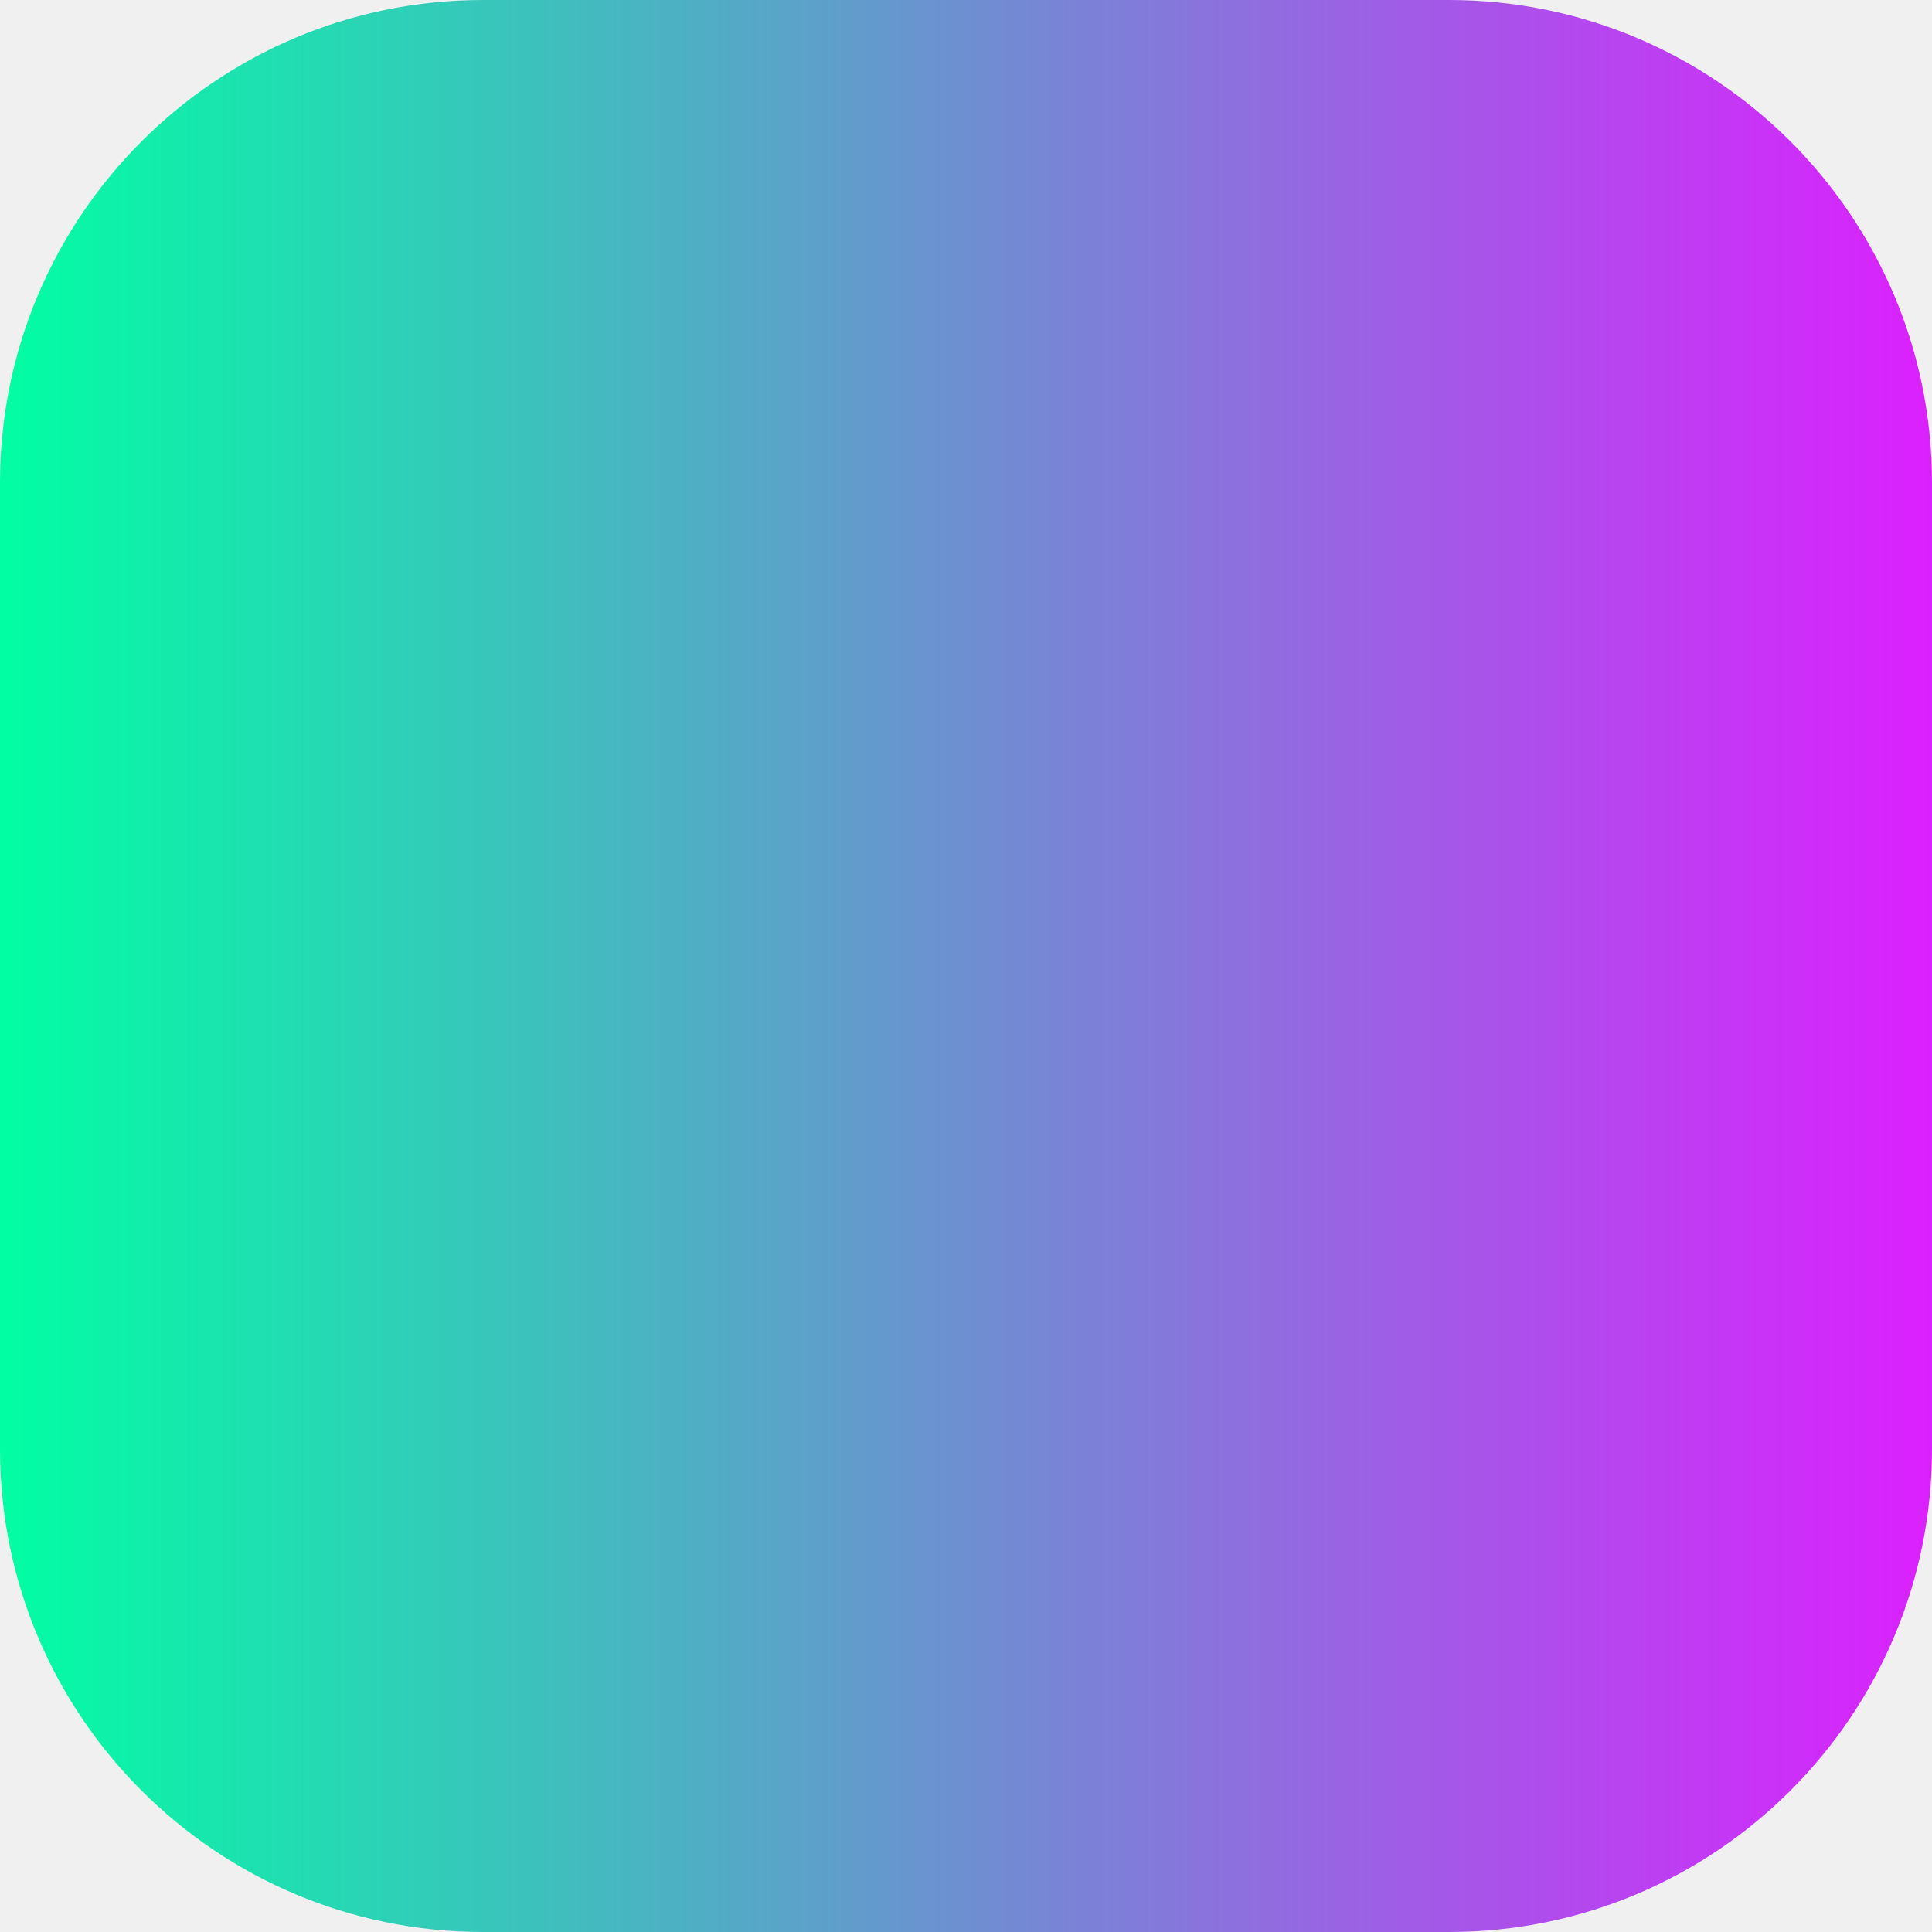
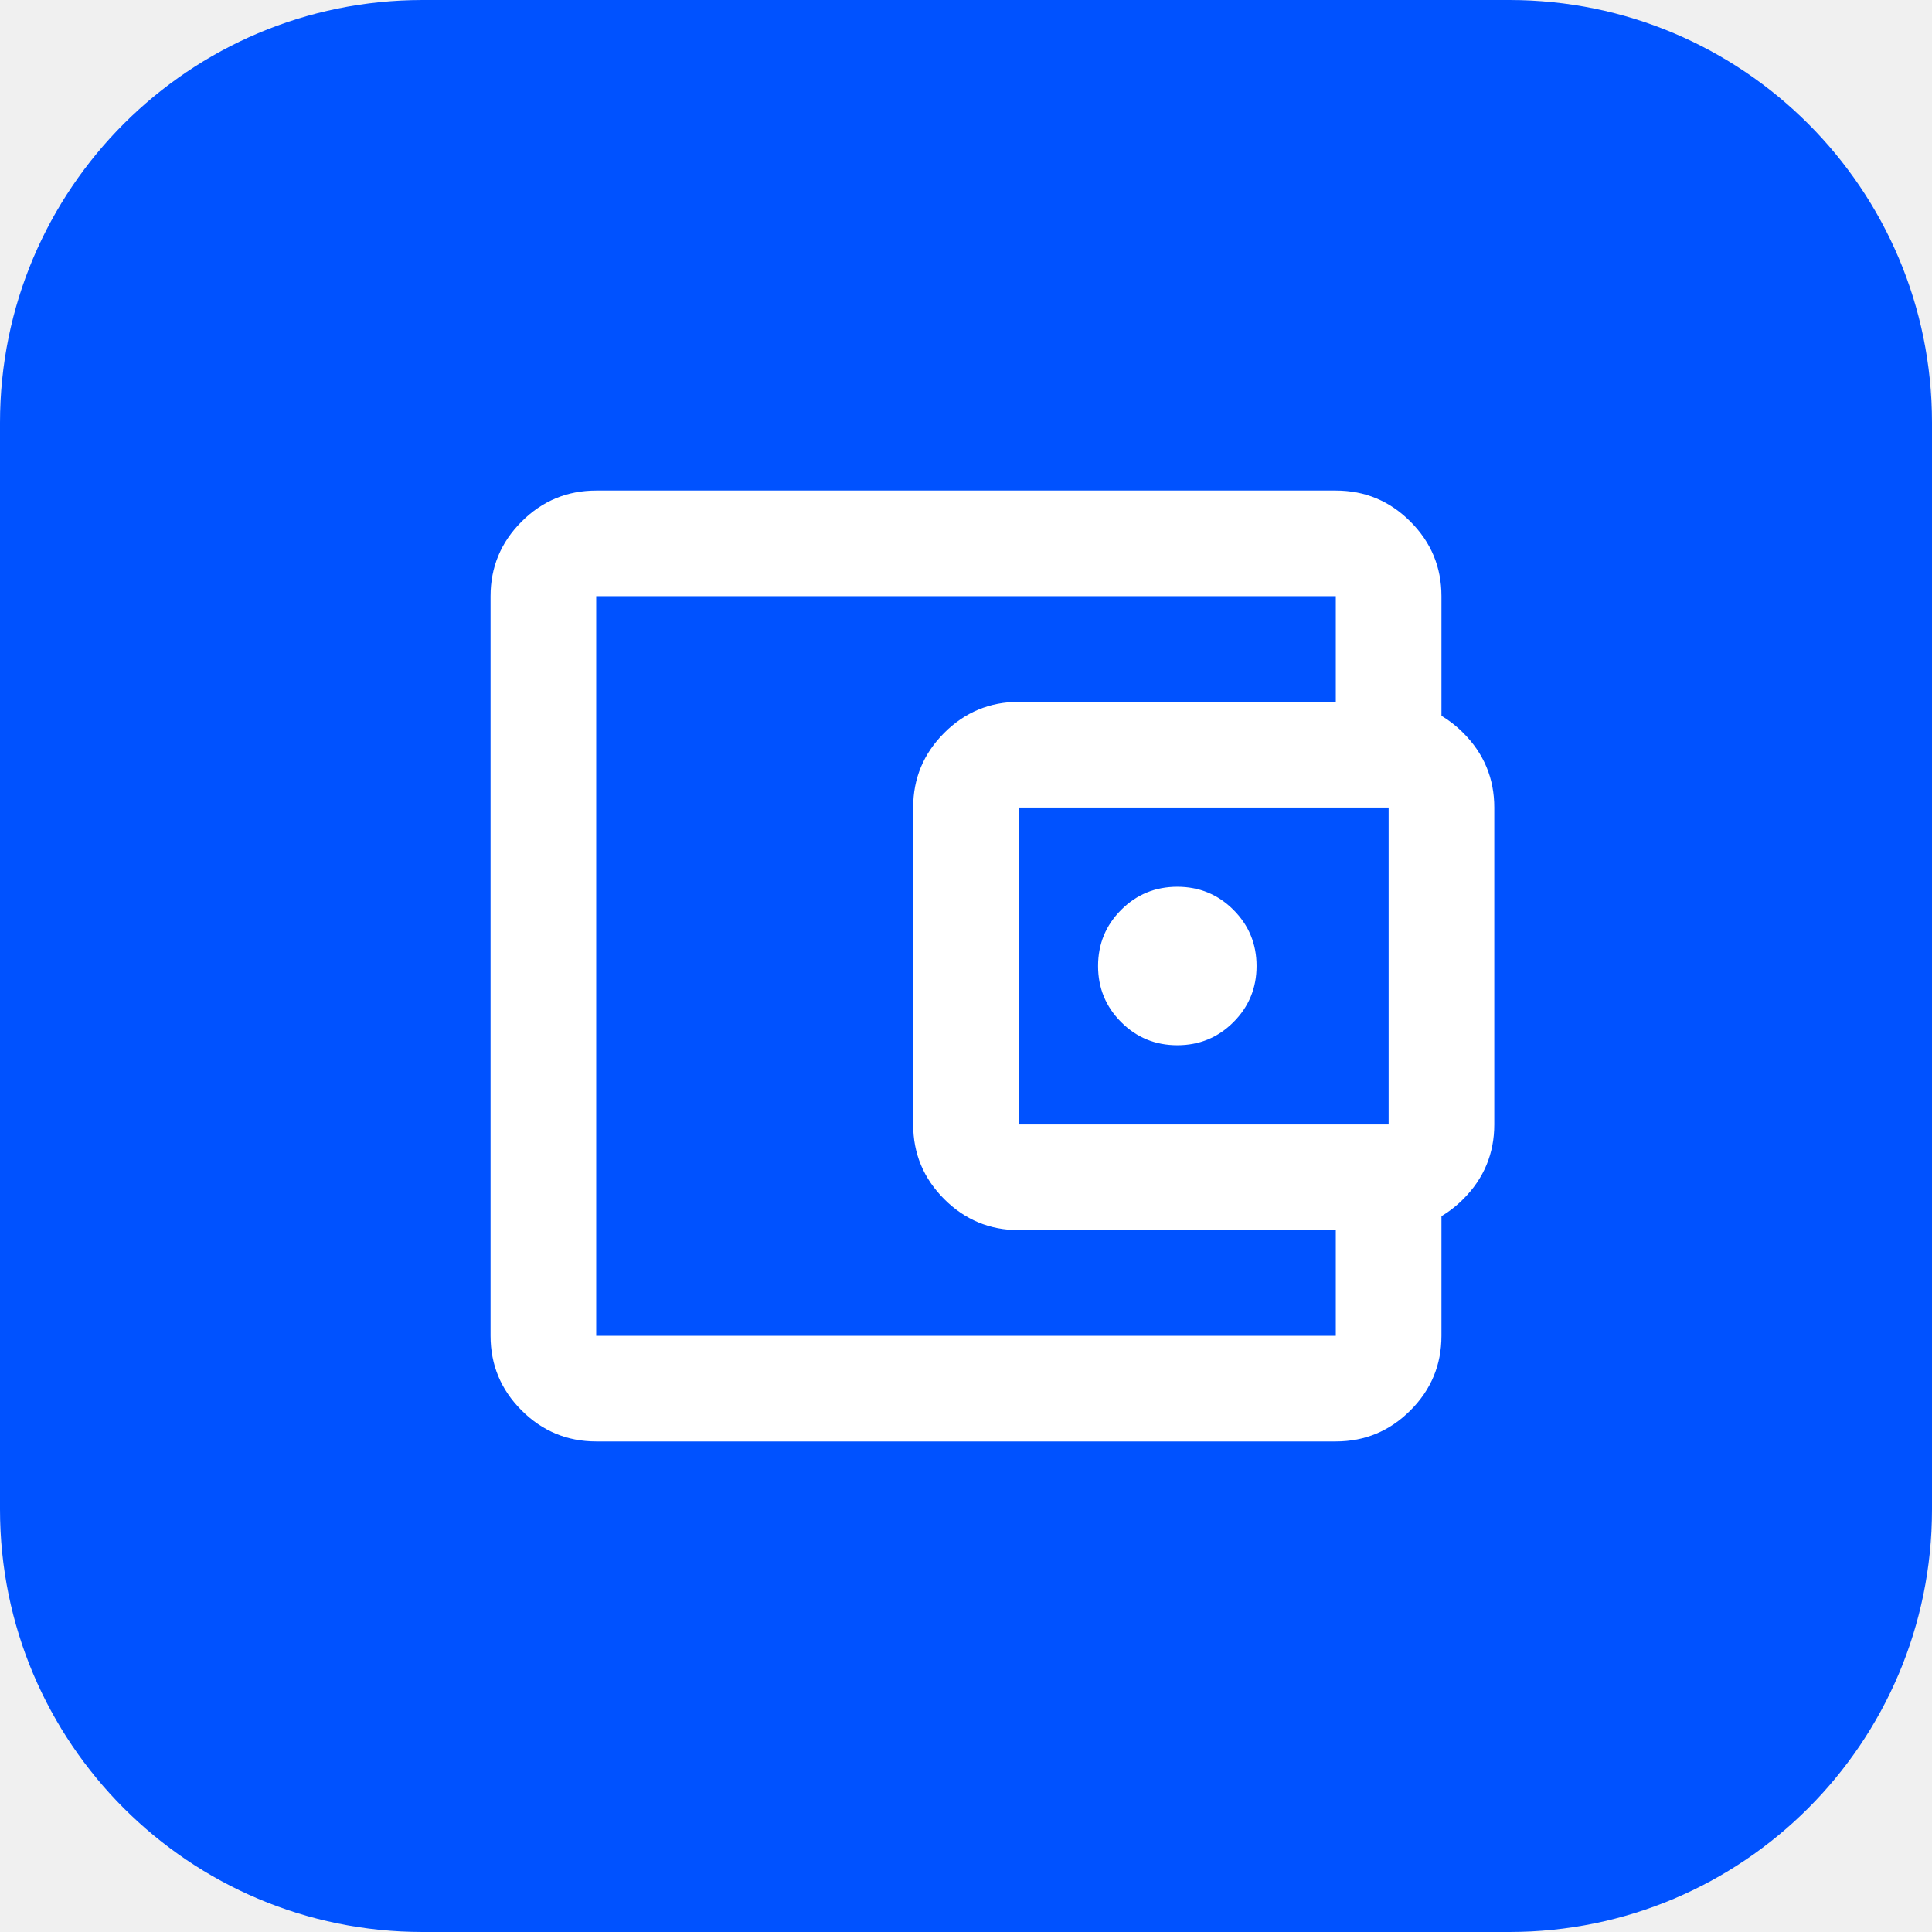
- <svg xmlns="http://www.w3.org/2000/svg" width="32" height="32" viewBox="0 0 32 32" fill="none">
-   <rect width="32" height="32" rx="8" fill="url(#gradient)" />
-   <defs>
-     <linearGradient id="gradient" x1="0%" y1="0%" x2="100%" y2="0%">
-       <stop offset="0%" style="stop-color:#00FFA3" />
-       <stop offset="100%" style="stop-color:#DC1FFF" />
-     </linearGradient>
-   </defs>
+ <svg xmlns="http://www.w3.org/2000/svg" width="512" height="512" viewBox="0 0 512 512">
+   <rect width="512" height="512" rx="112" fill="#0052FF" />
+   <g fill="#FFFFFF" transform="translate(88 88) scale(0.35) translate(0 960)">
+     <path d="M200-200v-560 560Zm0 80q-33 0-56.5-23.5T120-200v-560q0-33 23.5-56.5T200-840h560q33 0 56.5 23.5T840-760v100h-80v-100H200v560h560v-100h80v100q0 33-23.5 56.5T760-120H200Zm320-160q-33 0-56.5-23.5T440-360v-240q0-33 23.5-56.5T520-680h280q33 0 56.5 23.5T880-600v240q0 33-23.5 56.5T800-280H520Zm280-80v-240H520v240h280Zm-160-60q25 0 42.5-17.5T700-480q0-25-17.5-42.5T640-540q-25 0-42.5 17.5T580-480q0 25 17.5 42.5T640-420Z" />
+   </g>
</svg>
